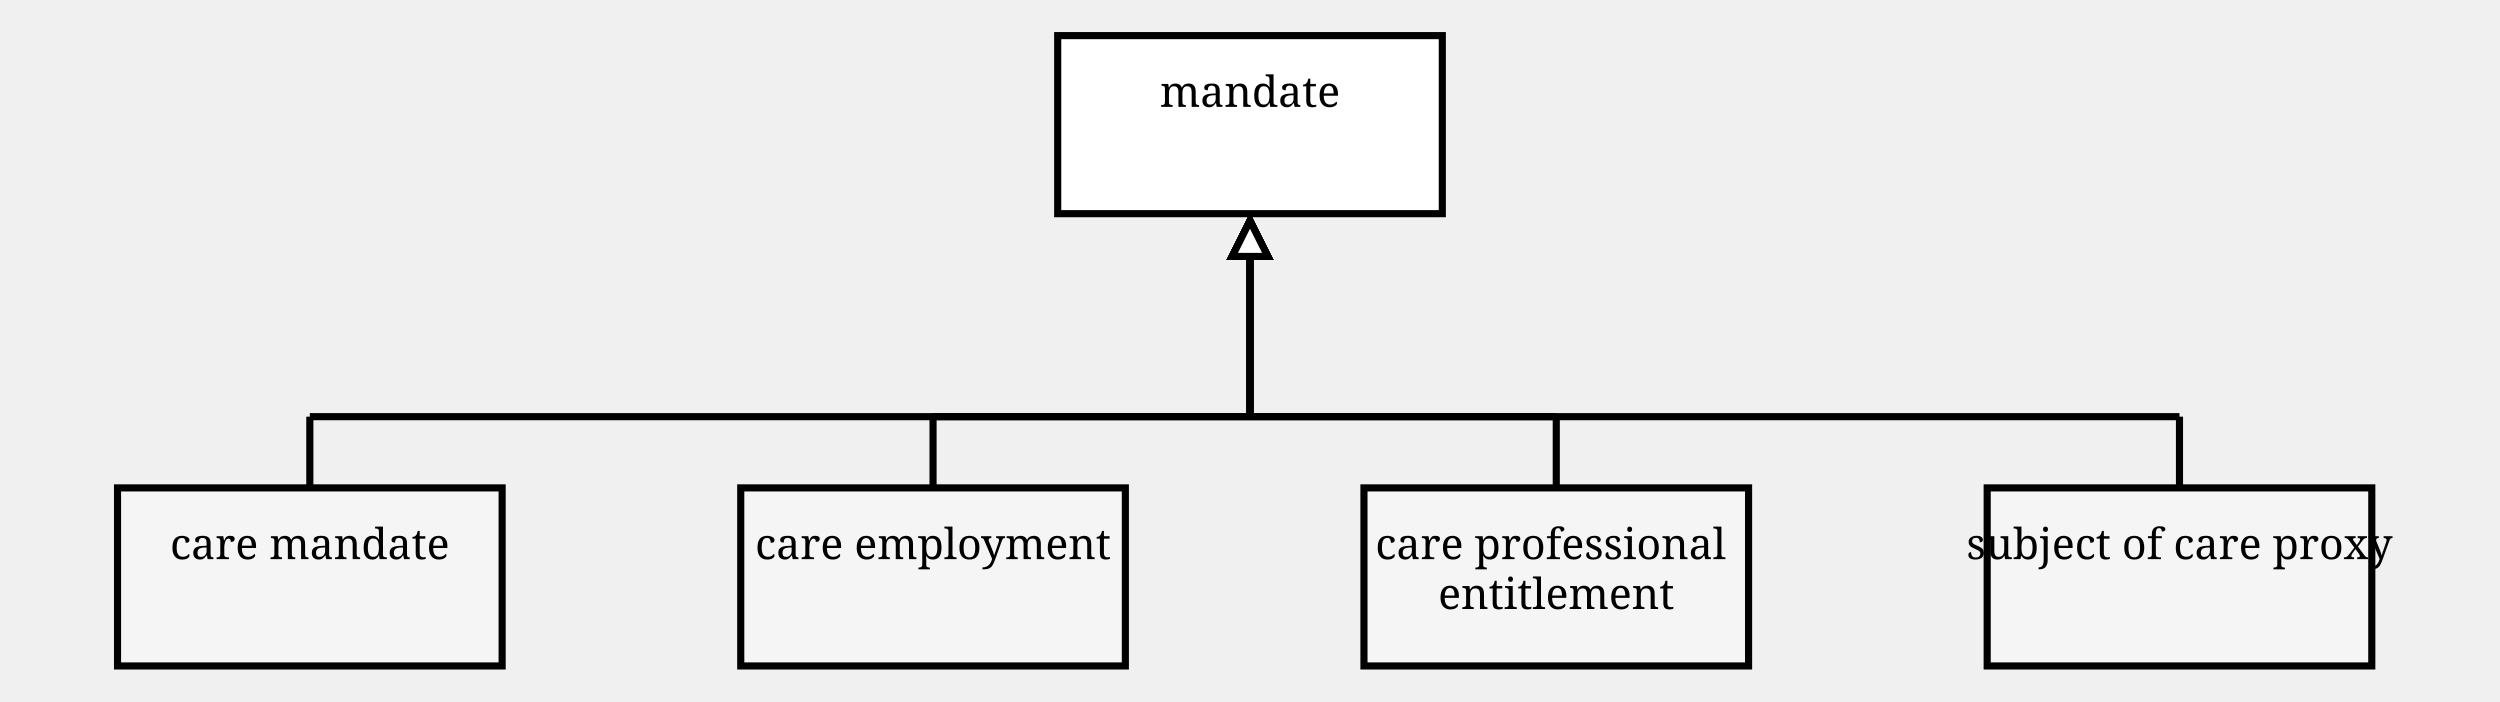
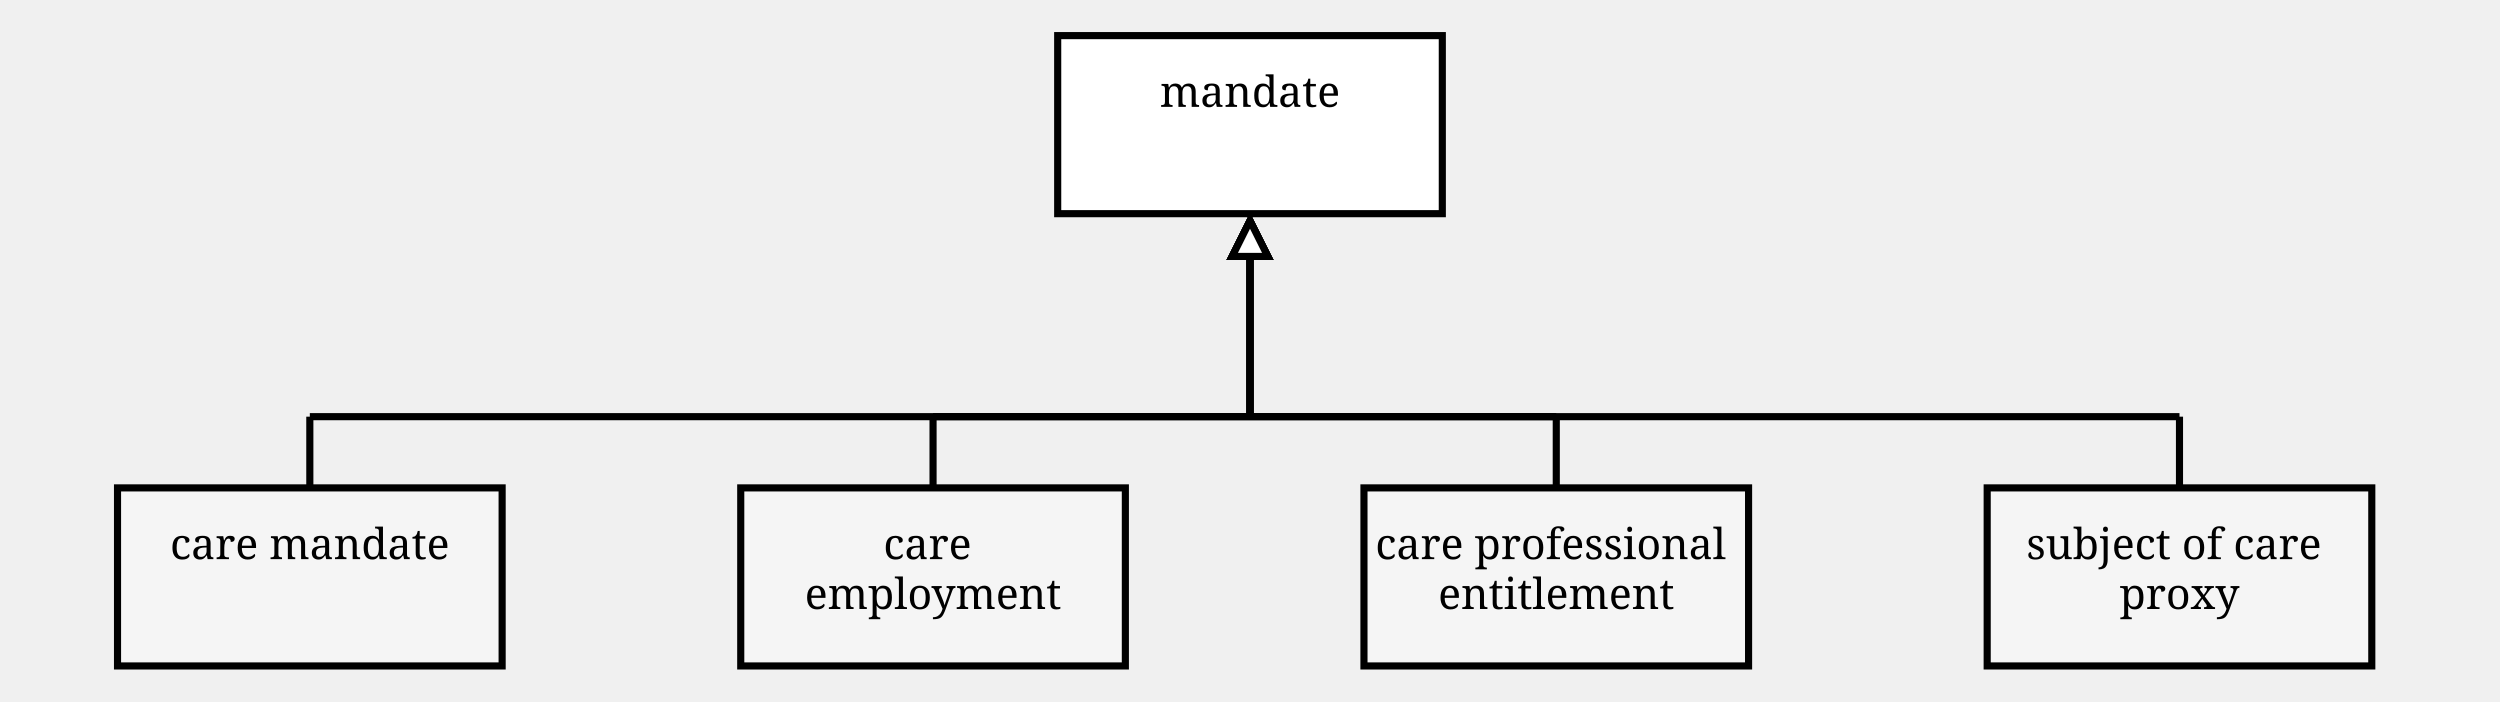
<svg xmlns="http://www.w3.org/2000/svg" xmlns:xlink="http://www.w3.org/1999/xlink" version="1.1" viewBox="0 0 702 197" aria-labelledby="title desc" role="img">
  <g>
    <a xlink:href="mandate.svg" role="link">
      <rect x="297" y="10" width="108" height="50" fill="white" stroke="black" stroke-width="2" />
      <text x="351" y="30" text-anchor="middle" font-family="Cambria" font-size="12" fill="black">
        <tspan x="351" y="30" text-anchor="middle">mandate</tspan>
      </text>
    </a>
  </g>
  <line x1="87" y1="137" x2="87" y2="117" stroke="black" stroke-width="2" />
  <line x1="351" y1="62" x2="351" y2="117" stroke="black" stroke-width="2" />
  <line x1="87" y1="117" x2="351" y2="117" stroke="black" stroke-width="2" />
  <polygon points="351,62 346,72 356,72" fill="white" stroke="black" stroke-width="2" />
  <g>
    <a xlink:href="care mandate.svg" role="link">
      <rect x="33" y="137" width="108" height="50" fill="whitesmoke" stroke="black" stroke-width="2" />
      <text x="87" y="157" text-anchor="middle" font-family="Cambria" font-size="12" fill="black">
        <tspan x="87" y="157" text-anchor="middle">care mandate</tspan>
      </text>
    </a>
  </g>
  <line x1="262" y1="137" x2="262" y2="117" stroke="black" stroke-width="2" />
  <line x1="351" y1="62" x2="351" y2="117" stroke="black" stroke-width="2" />
  <line x1="262" y1="117" x2="351" y2="117" stroke="black" stroke-width="2" />
  <polygon points="351,62 346,72 356,72" fill="white" stroke="black" stroke-width="2" />
  <g>
    <a xlink:href="care employment.svg" role="link">
      <rect x="208" y="137" width="108" height="50" fill="whitesmoke" stroke="black" stroke-width="2" />
      <text x="262" y="157" text-anchor="middle" font-family="Cambria" font-size="12" fill="black">
-         <tspan x="262" y="157" text-anchor="middle">care employment</tspan>
+         <tspan x="262" y="157" text-anchor="middle">care</tspan>
+         <tspan x="262" y="171" text-anchor="middle">employment</tspan>
      </text>
    </a>
  </g>
  <line x1="437" y1="137" x2="437" y2="117" stroke="black" stroke-width="2" />
  <line x1="351" y1="62" x2="351" y2="117" stroke="black" stroke-width="2" />
  <line x1="437" y1="117" x2="351" y2="117" stroke="black" stroke-width="2" />
  <polygon points="351,62 346,72 356,72" fill="white" stroke="black" stroke-width="2" />
  <g>
    <a xlink:href="care professional entitlement.svg" role="link">
      <rect x="383" y="137" width="108" height="50" fill="whitesmoke" stroke="black" stroke-width="2" />
      <text x="437" y="157" text-anchor="middle" font-family="Cambria" font-size="12" fill="black">
        <tspan x="437" y="157" text-anchor="middle">care professional</tspan>
        <tspan x="437" y="171" text-anchor="middle">entitlement</tspan>
      </text>
    </a>
  </g>
  <line x1="612" y1="137" x2="612" y2="117" stroke="black" stroke-width="2" />
  <line x1="351" y1="62" x2="351" y2="117" stroke="black" stroke-width="2" />
  <line x1="612" y1="117" x2="351" y2="117" stroke="black" stroke-width="2" />
  <polygon points="351,62 346,72 356,72" fill="white" stroke="black" stroke-width="2" />
  <g>
    <a xlink:href="subject of care proxy.svg" role="link">
      <rect x="558" y="137" width="108" height="50" fill="whitesmoke" stroke="black" stroke-width="2" />
      <text x="612" y="157" text-anchor="middle" font-family="Cambria" font-size="12" fill="black">
-         <tspan x="612" y="157" text-anchor="middle">subject of care proxy</tspan>
+         <tspan x="612" y="157" text-anchor="middle">subject of care</tspan>
+         <tspan x="612" y="171" text-anchor="middle">proxy</tspan>
      </text>
    </a>
  </g>
</svg>
